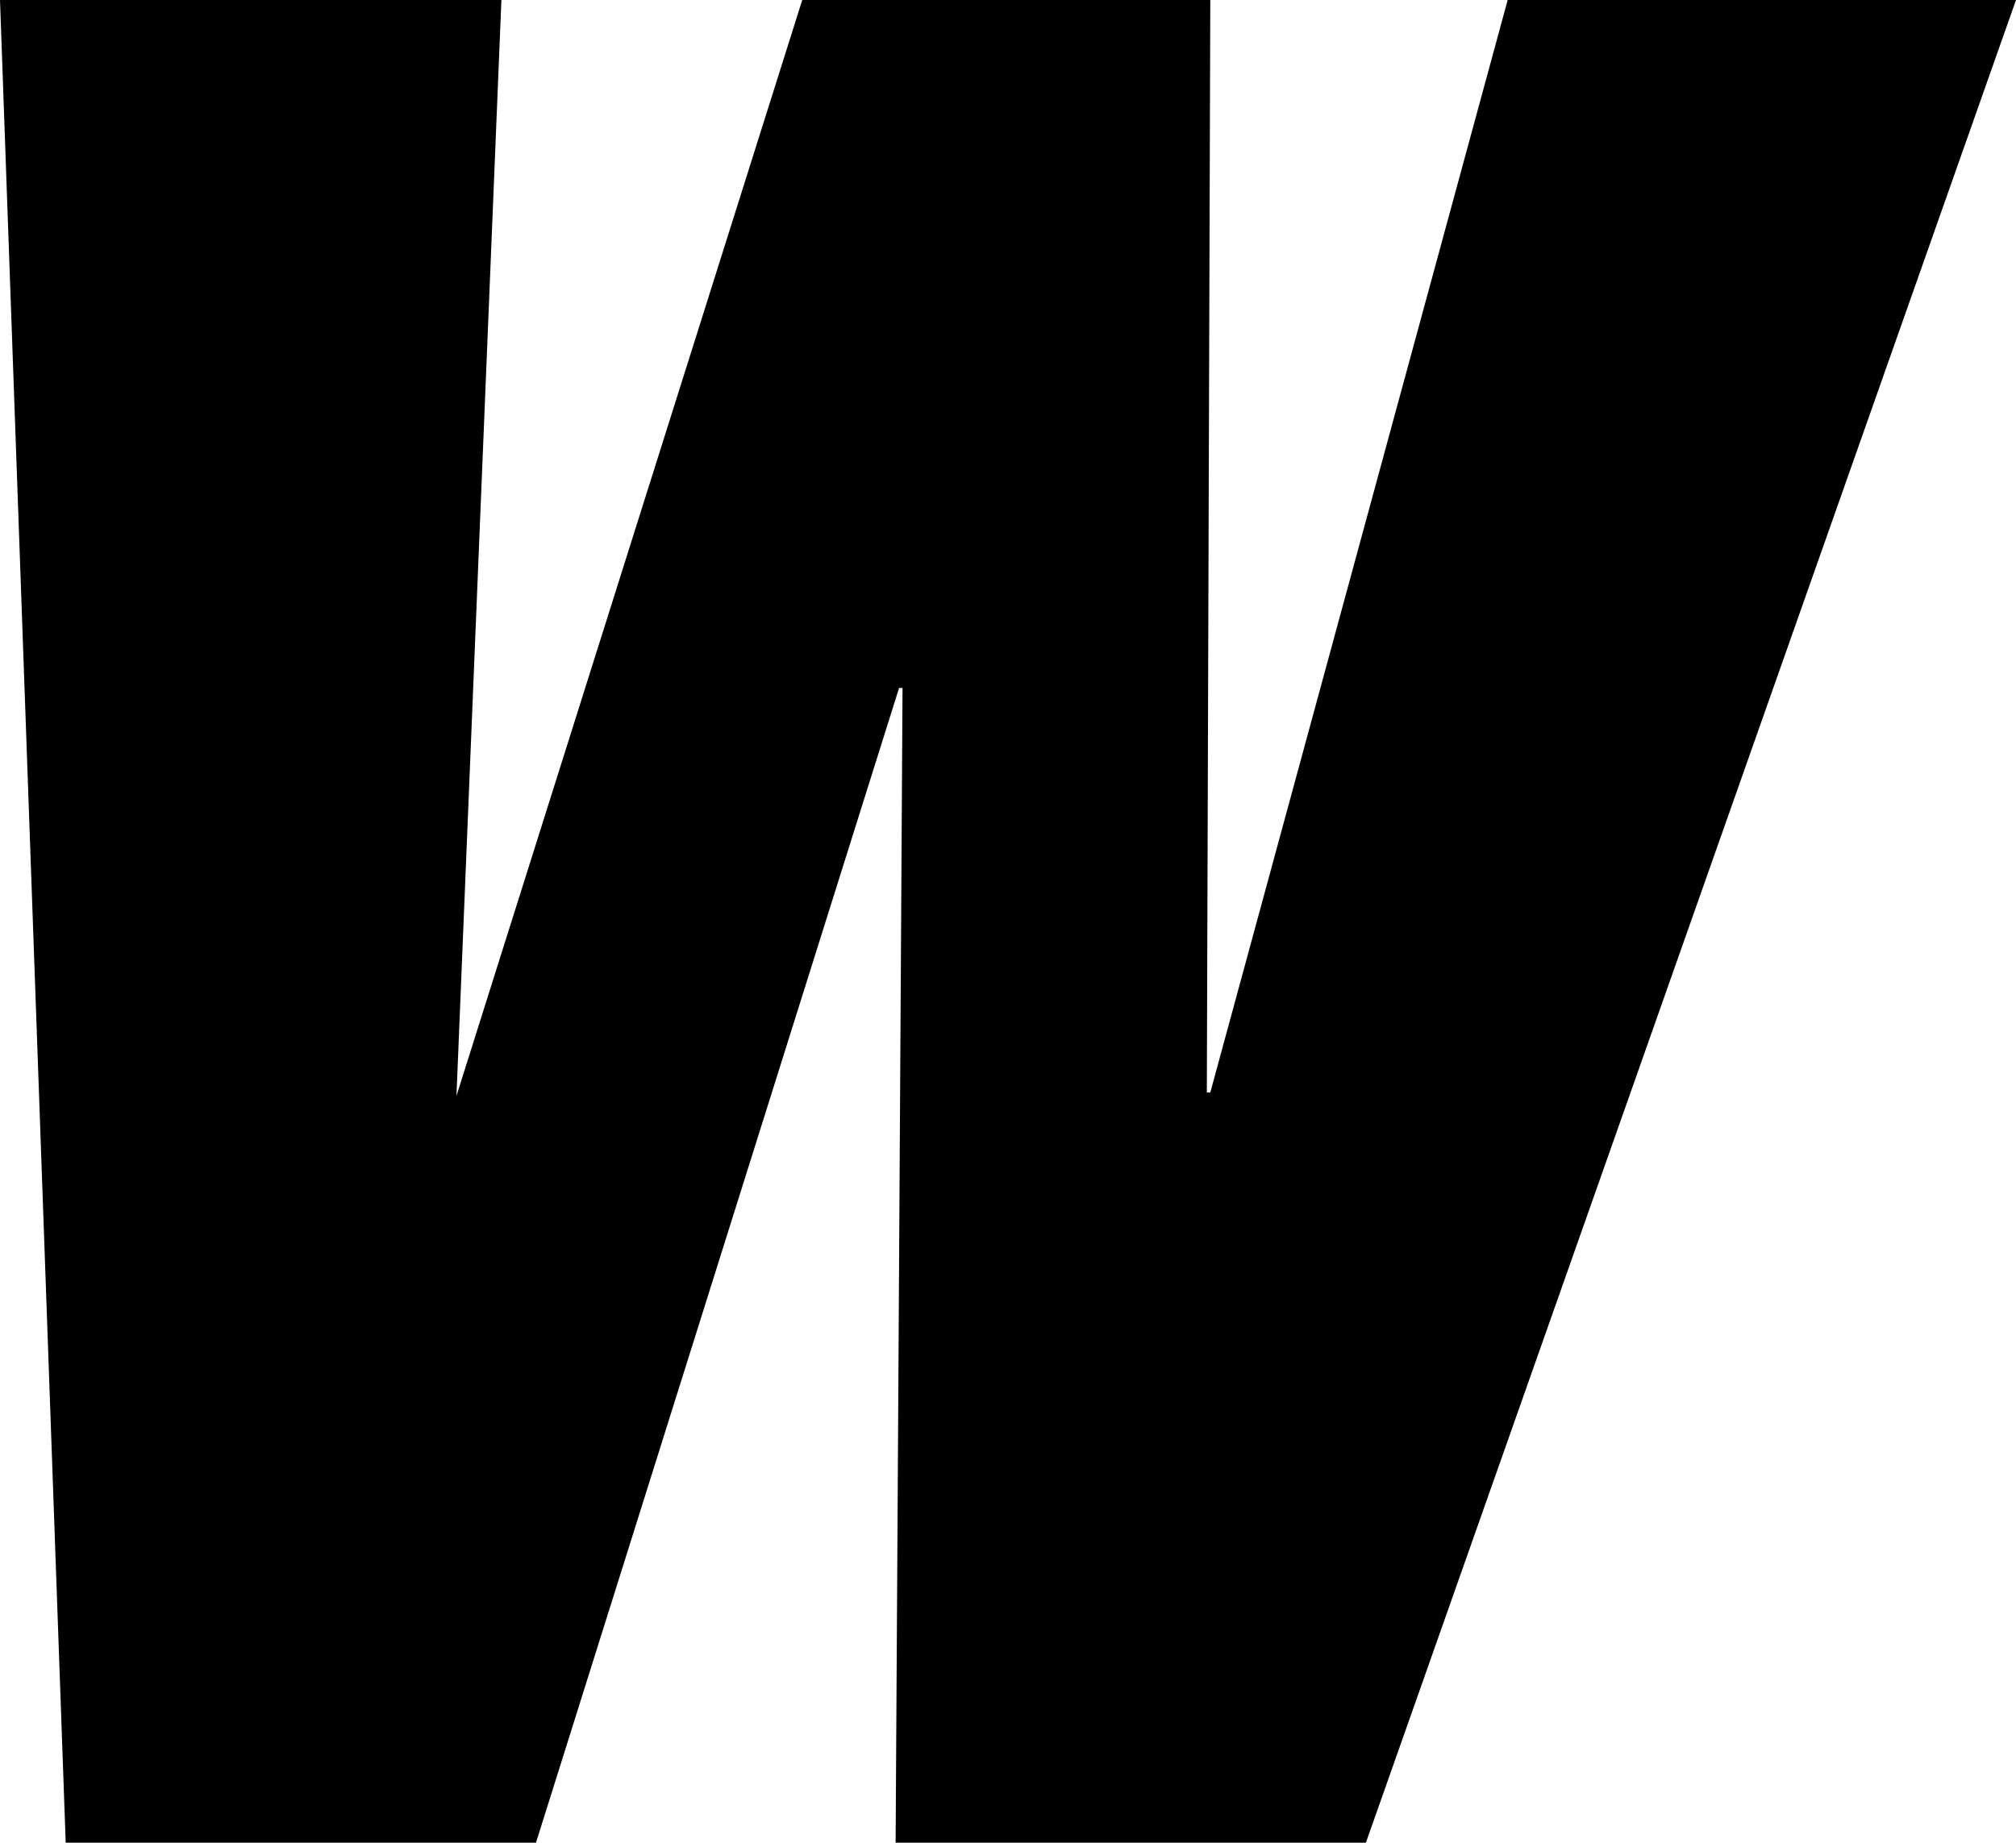
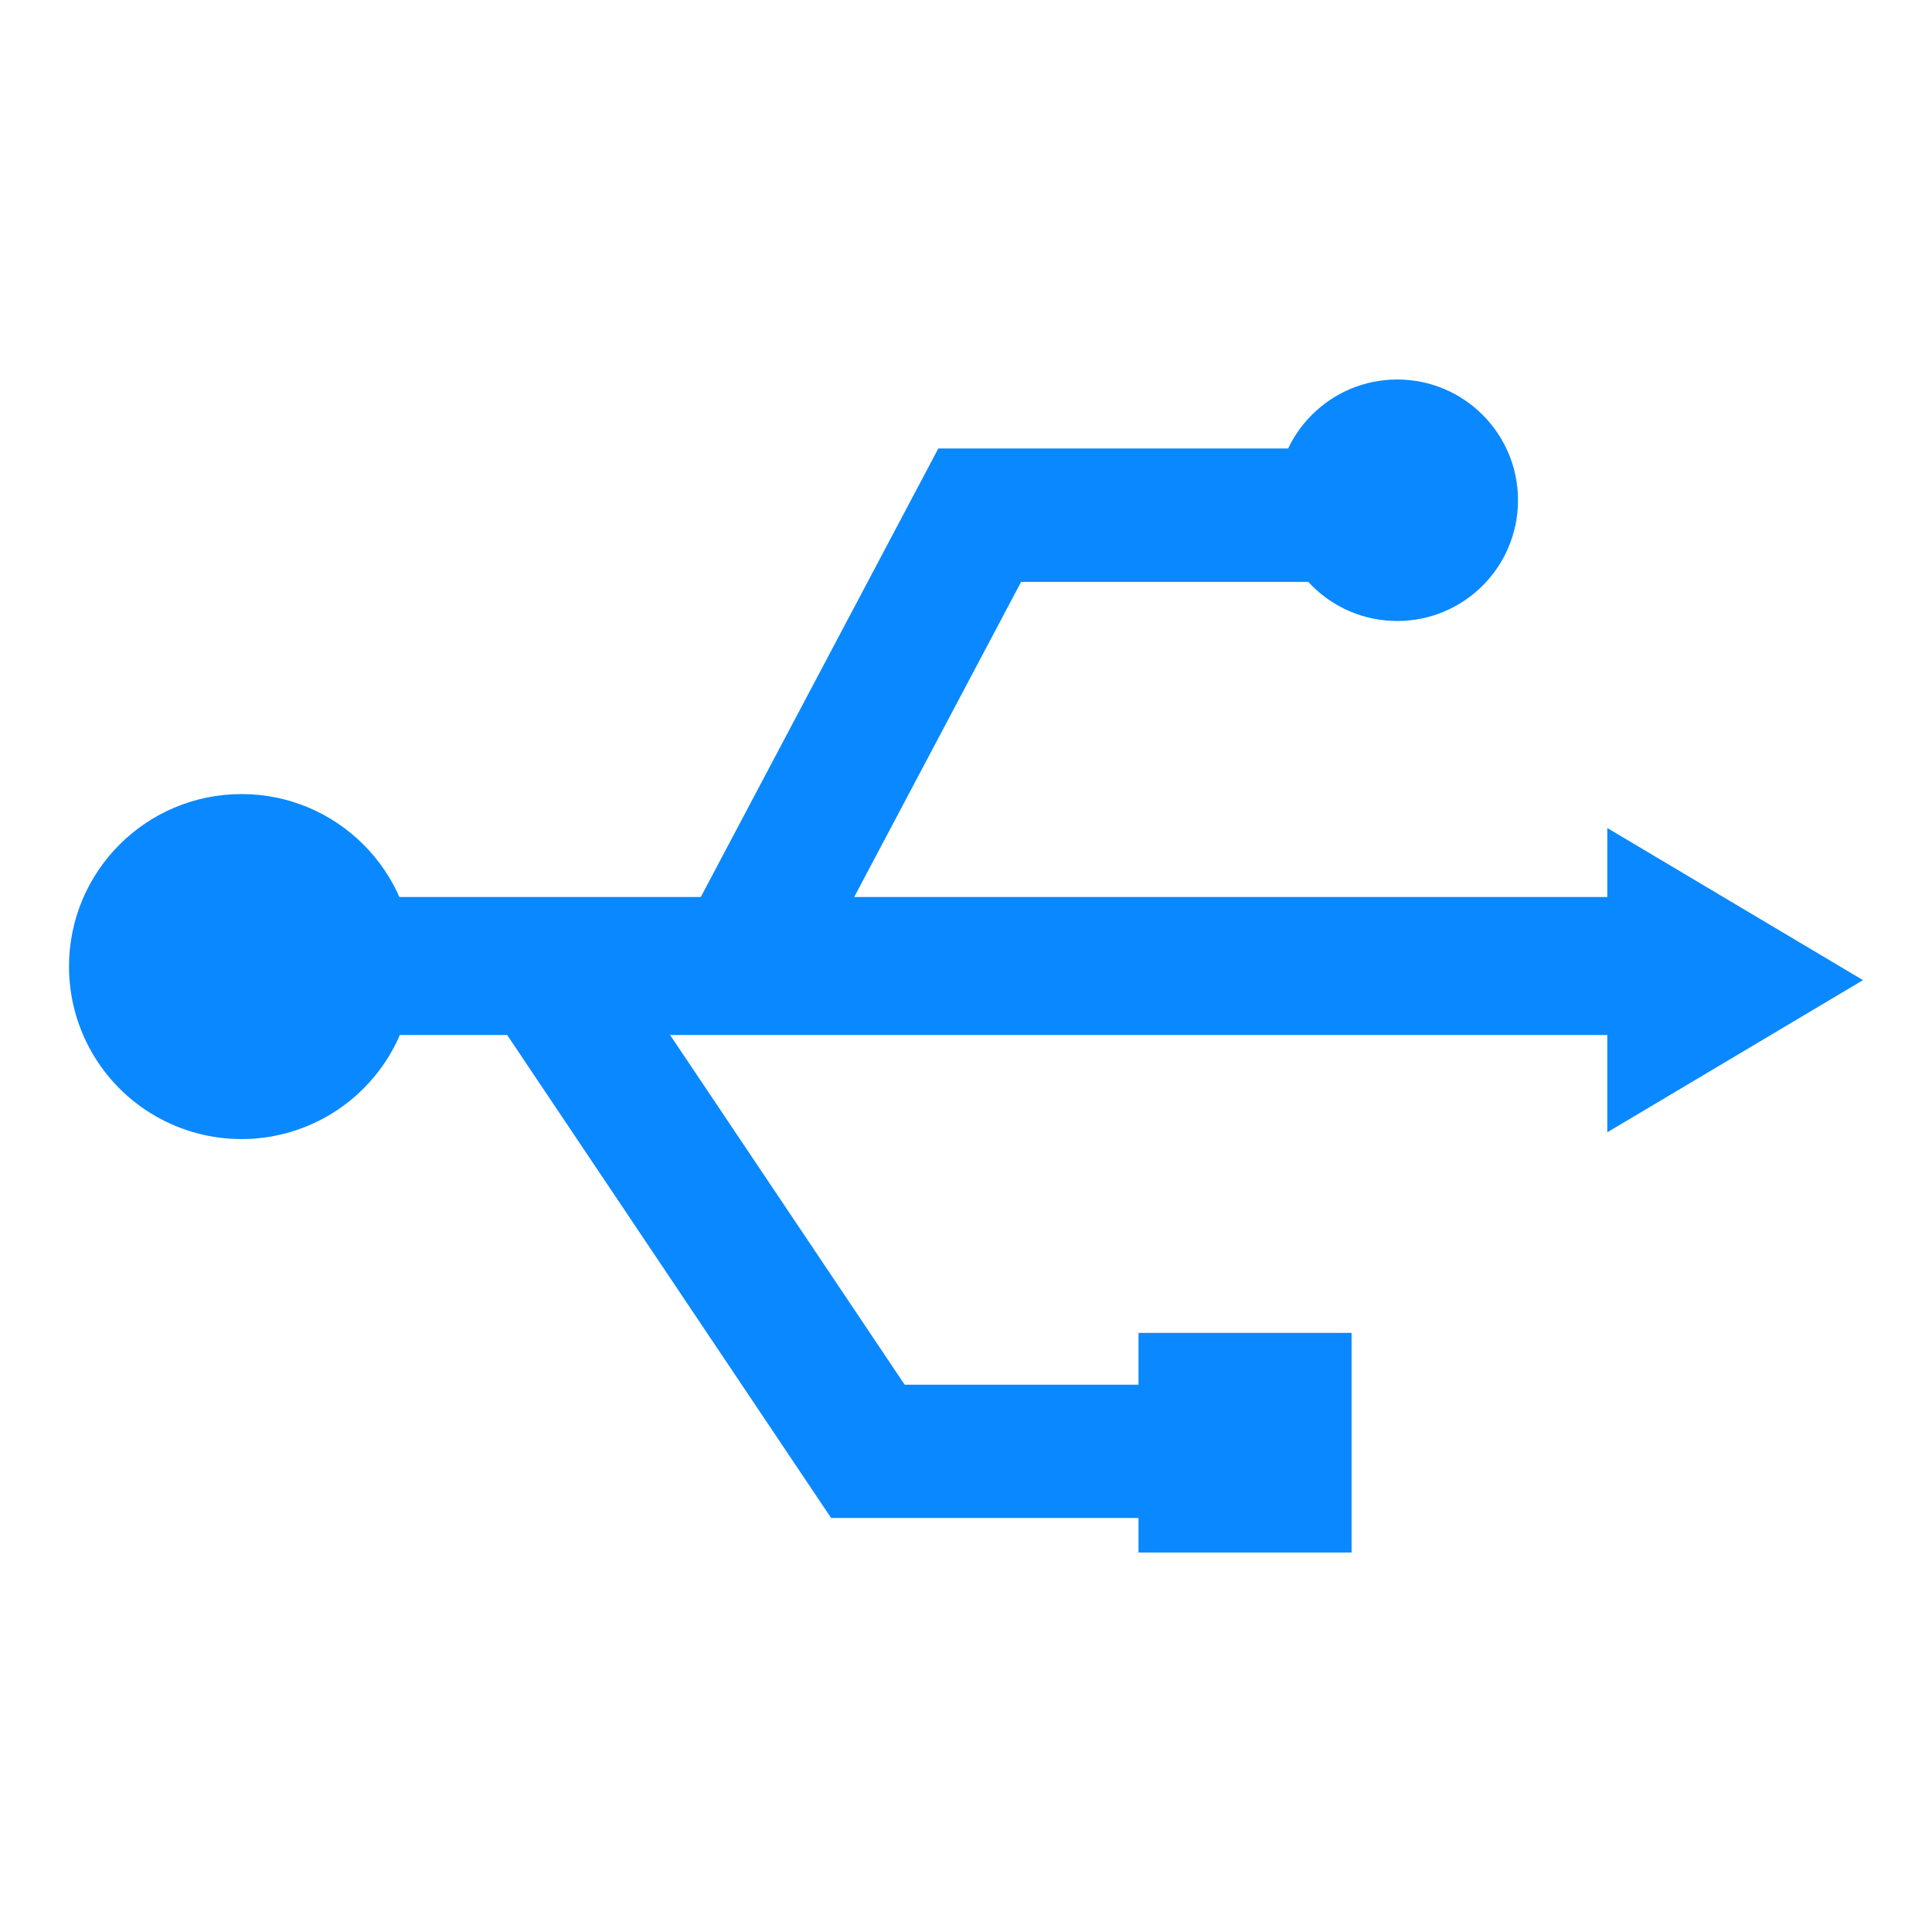
- <svg xmlns="http://www.w3.org/2000/svg" width="100%" height="100%" viewBox="0 0 583 533" version="1.1" xml:space="preserve" style="fill-rule:evenodd;clip-rule:evenodd;stroke-linejoin:round;stroke-miterlimit:2;">
-   <g transform="matrix(1,0,0,1,-246,-251)">
-     <g id="Ebene1">
-       <path d="M246,251L265,784L401,784L506,450L507,450L505,784L641,784L829,251L682,251L596,567L595,567L596,251L478,251L378,568L391,251L246,251Z" />
-     </g>
-   </g>
+ <svg xmlns="http://www.w3.org/2000/svg" t="1777862555000" class="icon" viewBox="0 0 1024 1024" version="1.1" p-id="5734" width="200" height="200">
+   <path d="M877.714 548.571H128v-73.143h749.714v73.143z" fill="#0A88FF" p-id="5735" />
+   <path d="M731.429 237.714v70.674H541.221l-114.67 216.503-64.091-32.512L497.317 237.714H731.429zM256 529.481l60.361-38.766 163.127 243.2h167.698V804.571H440.521L256 529.481zM36.571 512a91.429 91.429 0 1 0 182.857 0 91.429 91.429 0 0 0-182.857 0z" fill="#0A88FF" p-id="5736" />
+   <path d="M676.571 265.143a64 64 0 1 0 128 0 64 64 0 0 0-128 0zM603.429 706.45h112.933V822.857H603.429v-116.407zM987.429 519.497l-135.534 80.64V438.857L987.429 519.497z" fill="#0A88FF" p-id="5737" />
</svg>
